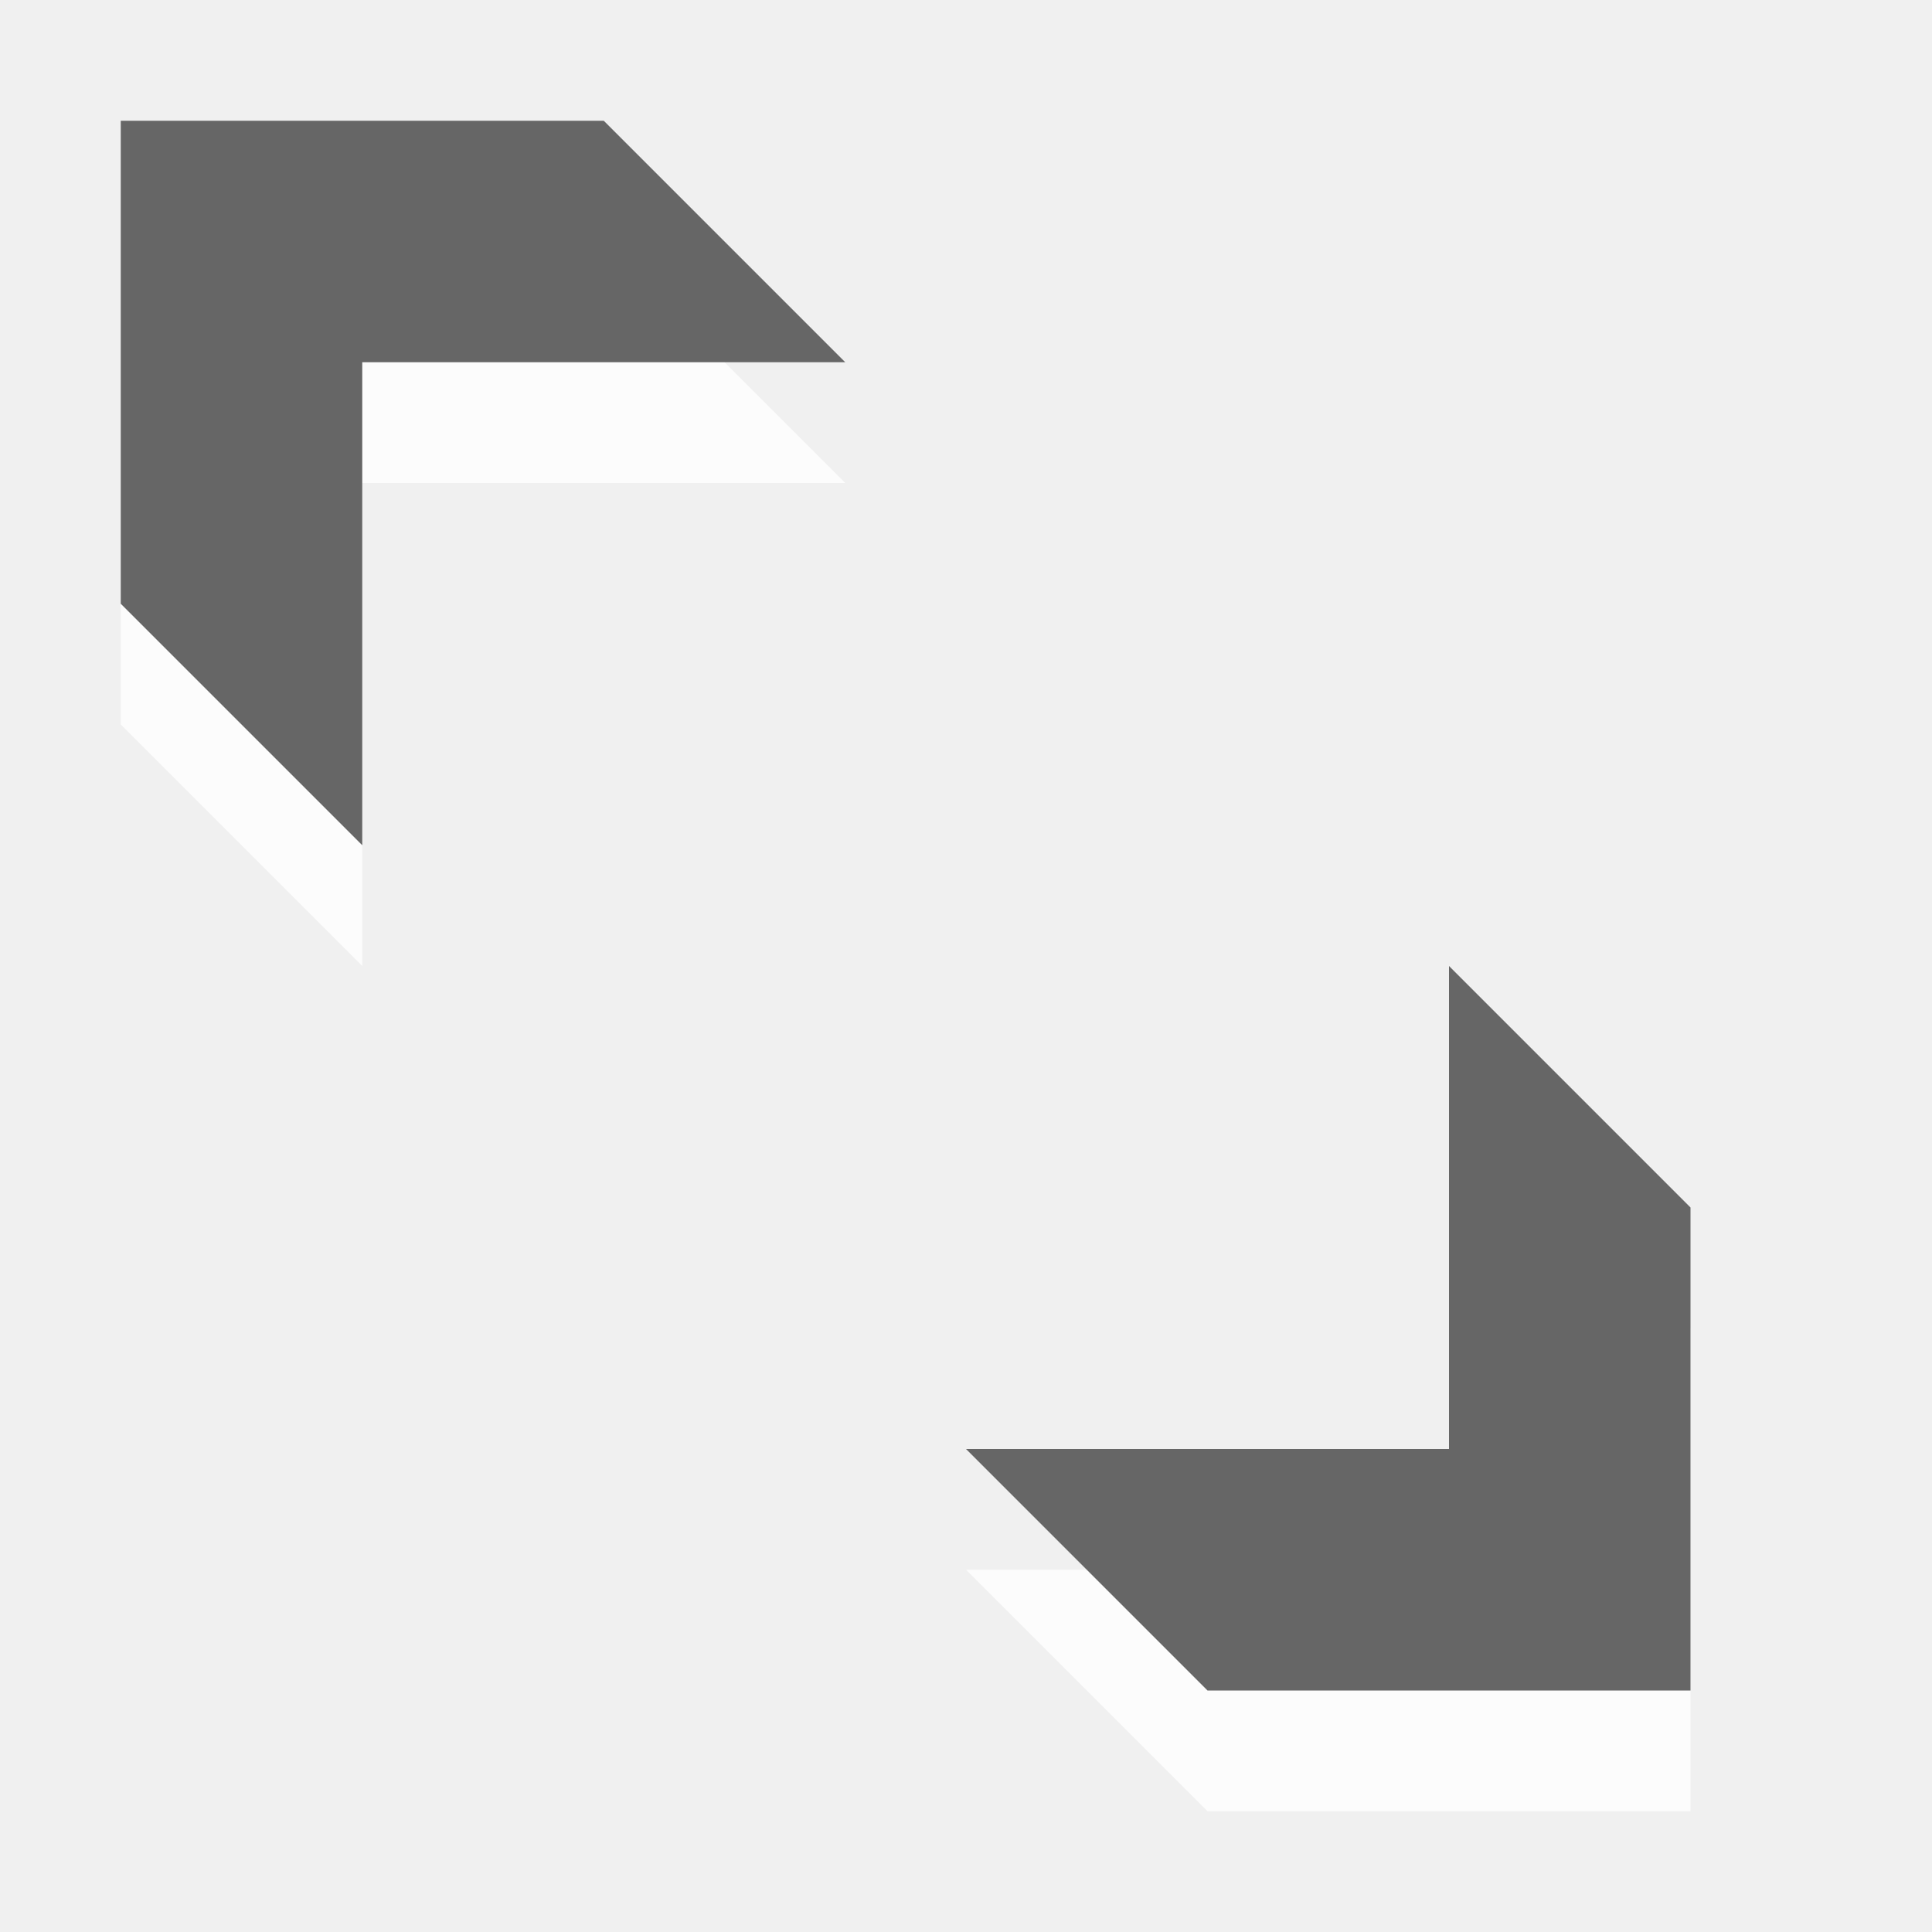
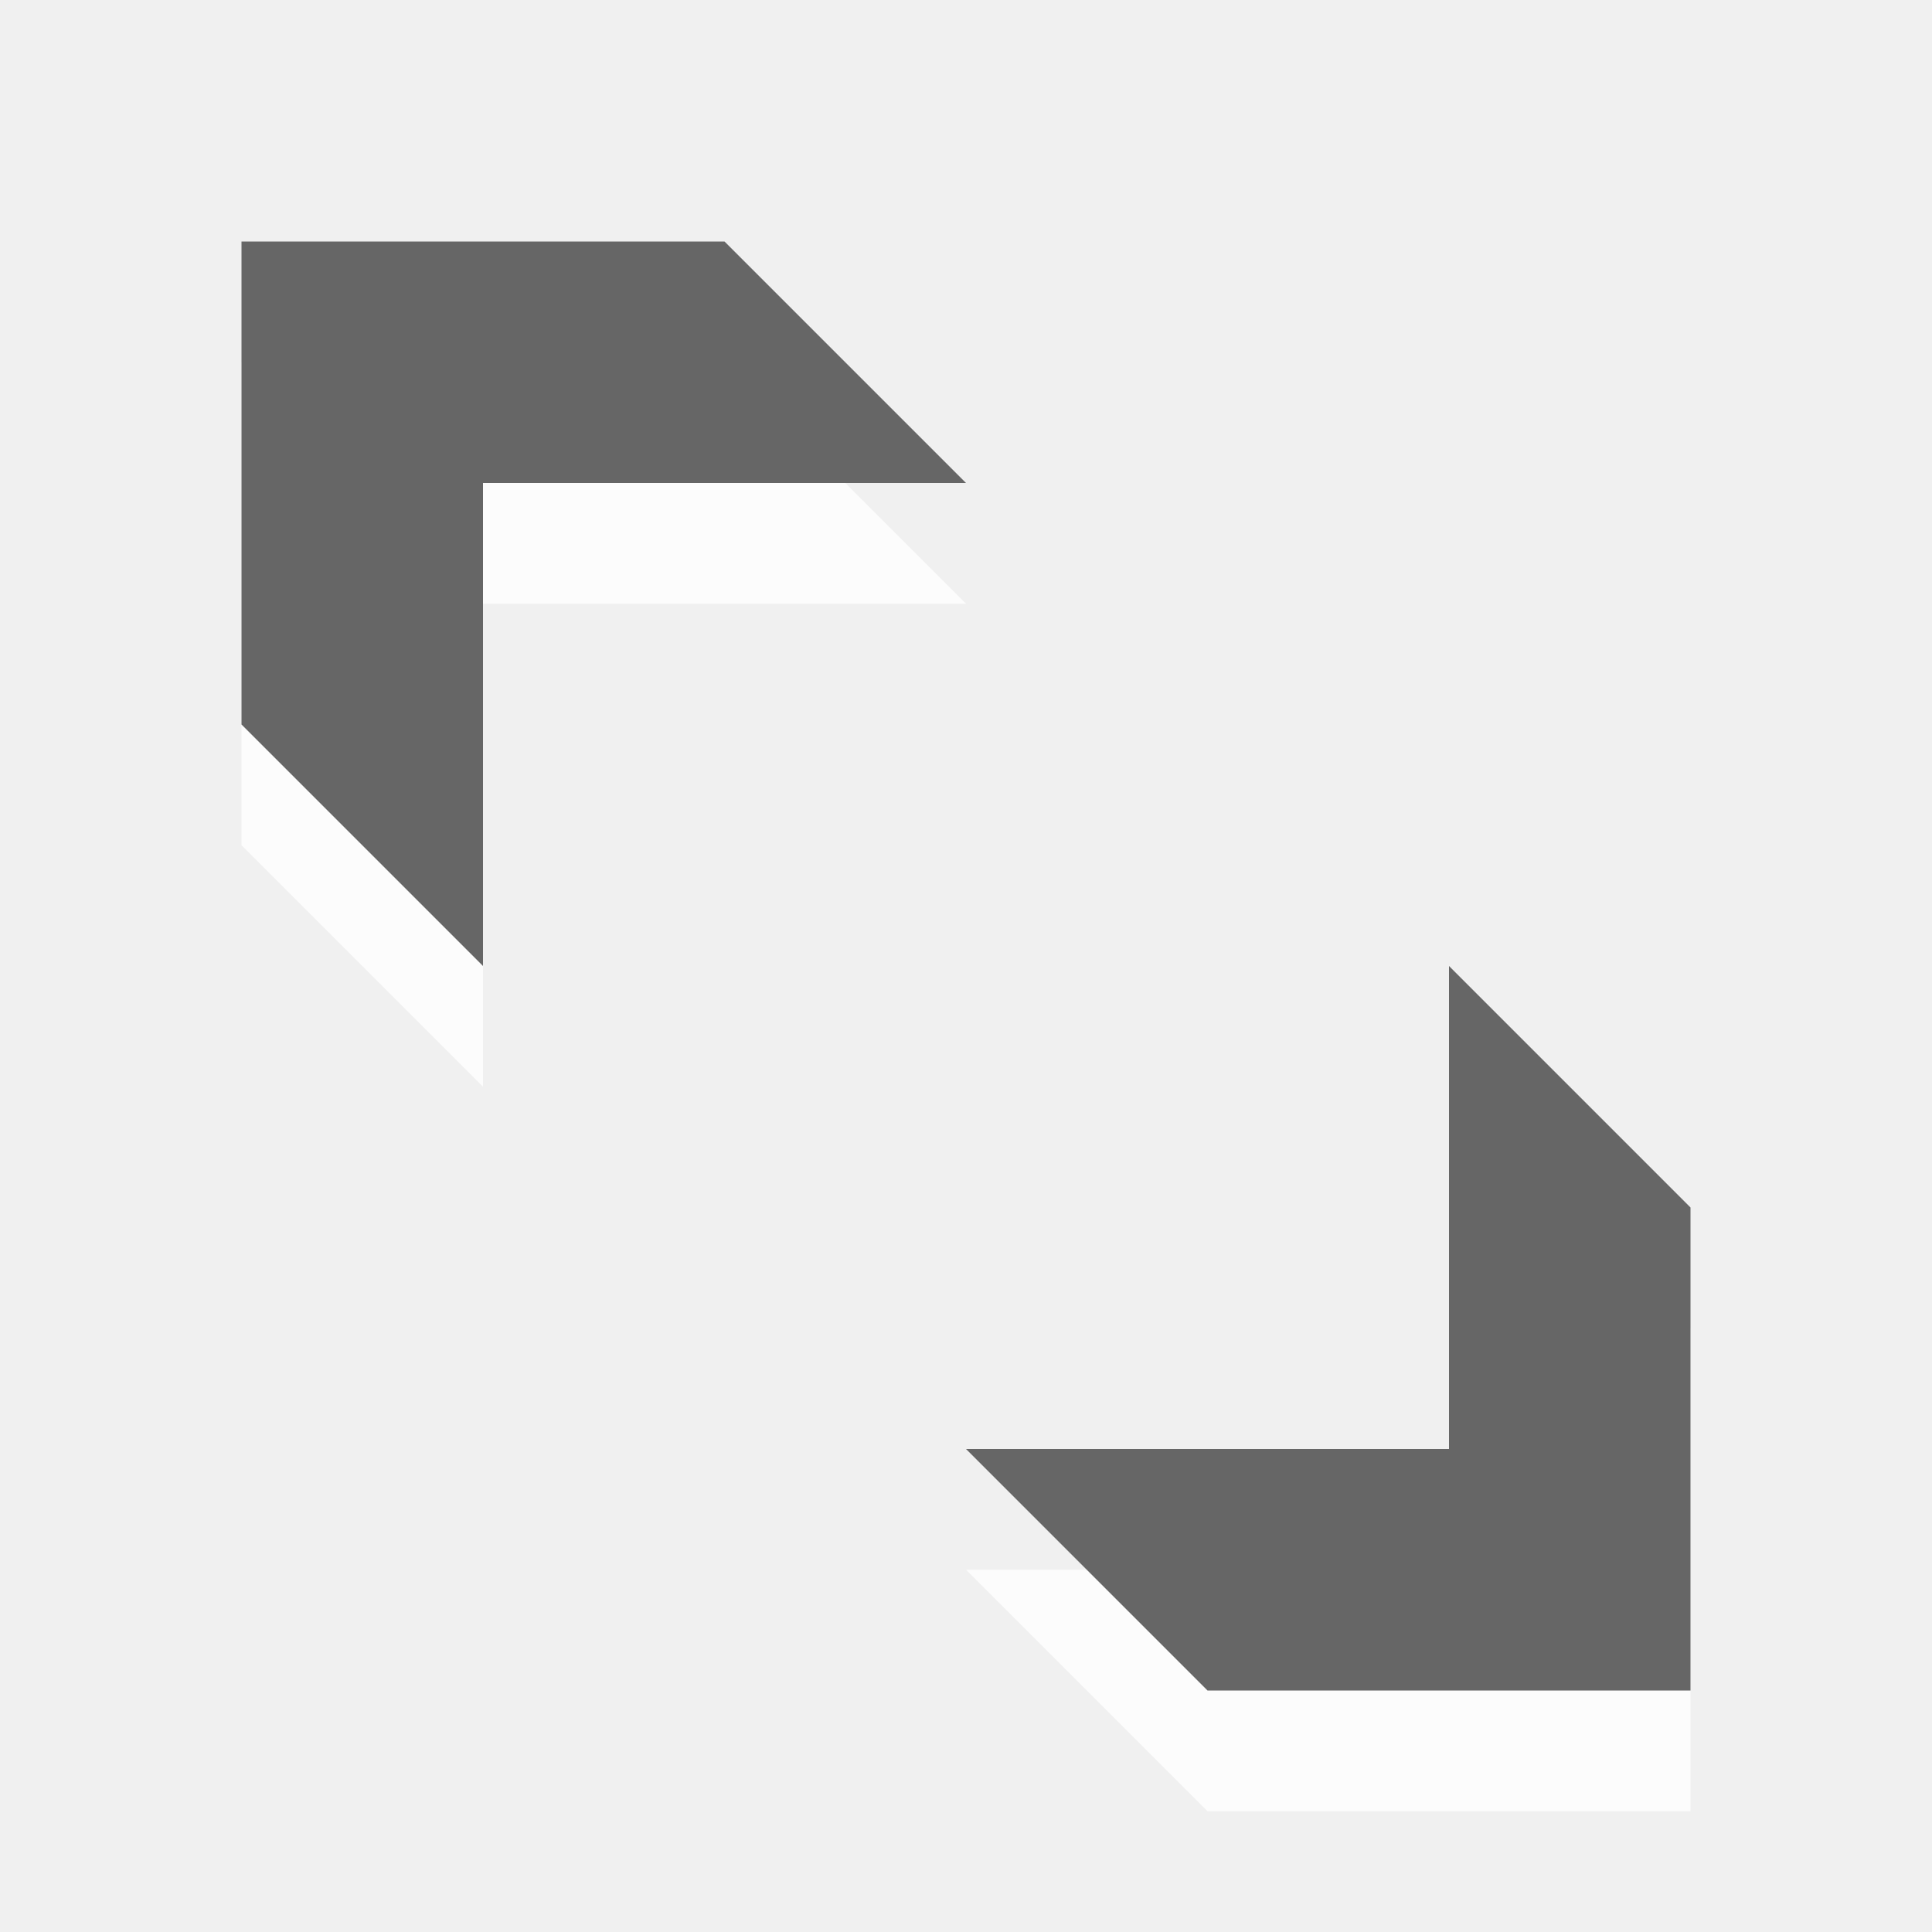
<svg xmlns="http://www.w3.org/2000/svg" version="1.1" id="Ebene_1" x="0px" y="0px" width="16px" height="16px" viewBox="0 0 16 16" enable-background="new 0 0 16 16" xml:space="preserve">
  <defs>
    <style type="text/css">
			
				.surface { fill: #666; }
				.shadow { fill: #fff; }
			
		</style>
  </defs>
-   <g id="IconEnlarge">
-     <g>
-       <polygon id="ArrowNW2" class="shadow" opacity=".8" transform="translate(-0.5 0)" points="3.5,8 3.5,4 7.5,4 5.5,2 1.5,2 1.5,6 " />
-       <polygon id="ArrowSO2" class="shadow" opacity=".8" transform="translate(-0.5 0)" points="12.5,9 12.5,13 8.5,13 10.5,15 14.5,15 14.5,11 " />
-     </g>
-     <g>
-       <polygon id="ArrowNW1" class="surface" transform="translate(-0.5 0)" points="3.5,7 3.5,3 7.5,3 5.5,1 1.5,1 1.5,5 " />
-       <polygon id="ArrowSO1" class="surface" transform="translate(-0.5 0)" points="12.5,8 12.5,12 8.5,12 10.5,14 14.5,14 14.5,10 " />
-     </g>
+   <g>
+     <polygon id="ArrowNW2" class="shadow" opacity=".8" enable-background="new" points="4,9 4,5 8,5 6,3 2,3 2,7" />
+     <polygon id="ArrowSO2" class="shadow" opacity=".8" enable-background="new" points="12,9 12,13 8,13 10,15 14,15 14,11" />
+     <polygon id="ArrowNW1" class="surface" points="4,8 4,4 8,4 6,2 2,2 2,6" />
+     <polygon id="ArrowSO1" class="surface" points="12,8 12,12 8,12 10,14 14,14 14,10" />
  </g>
</svg>
